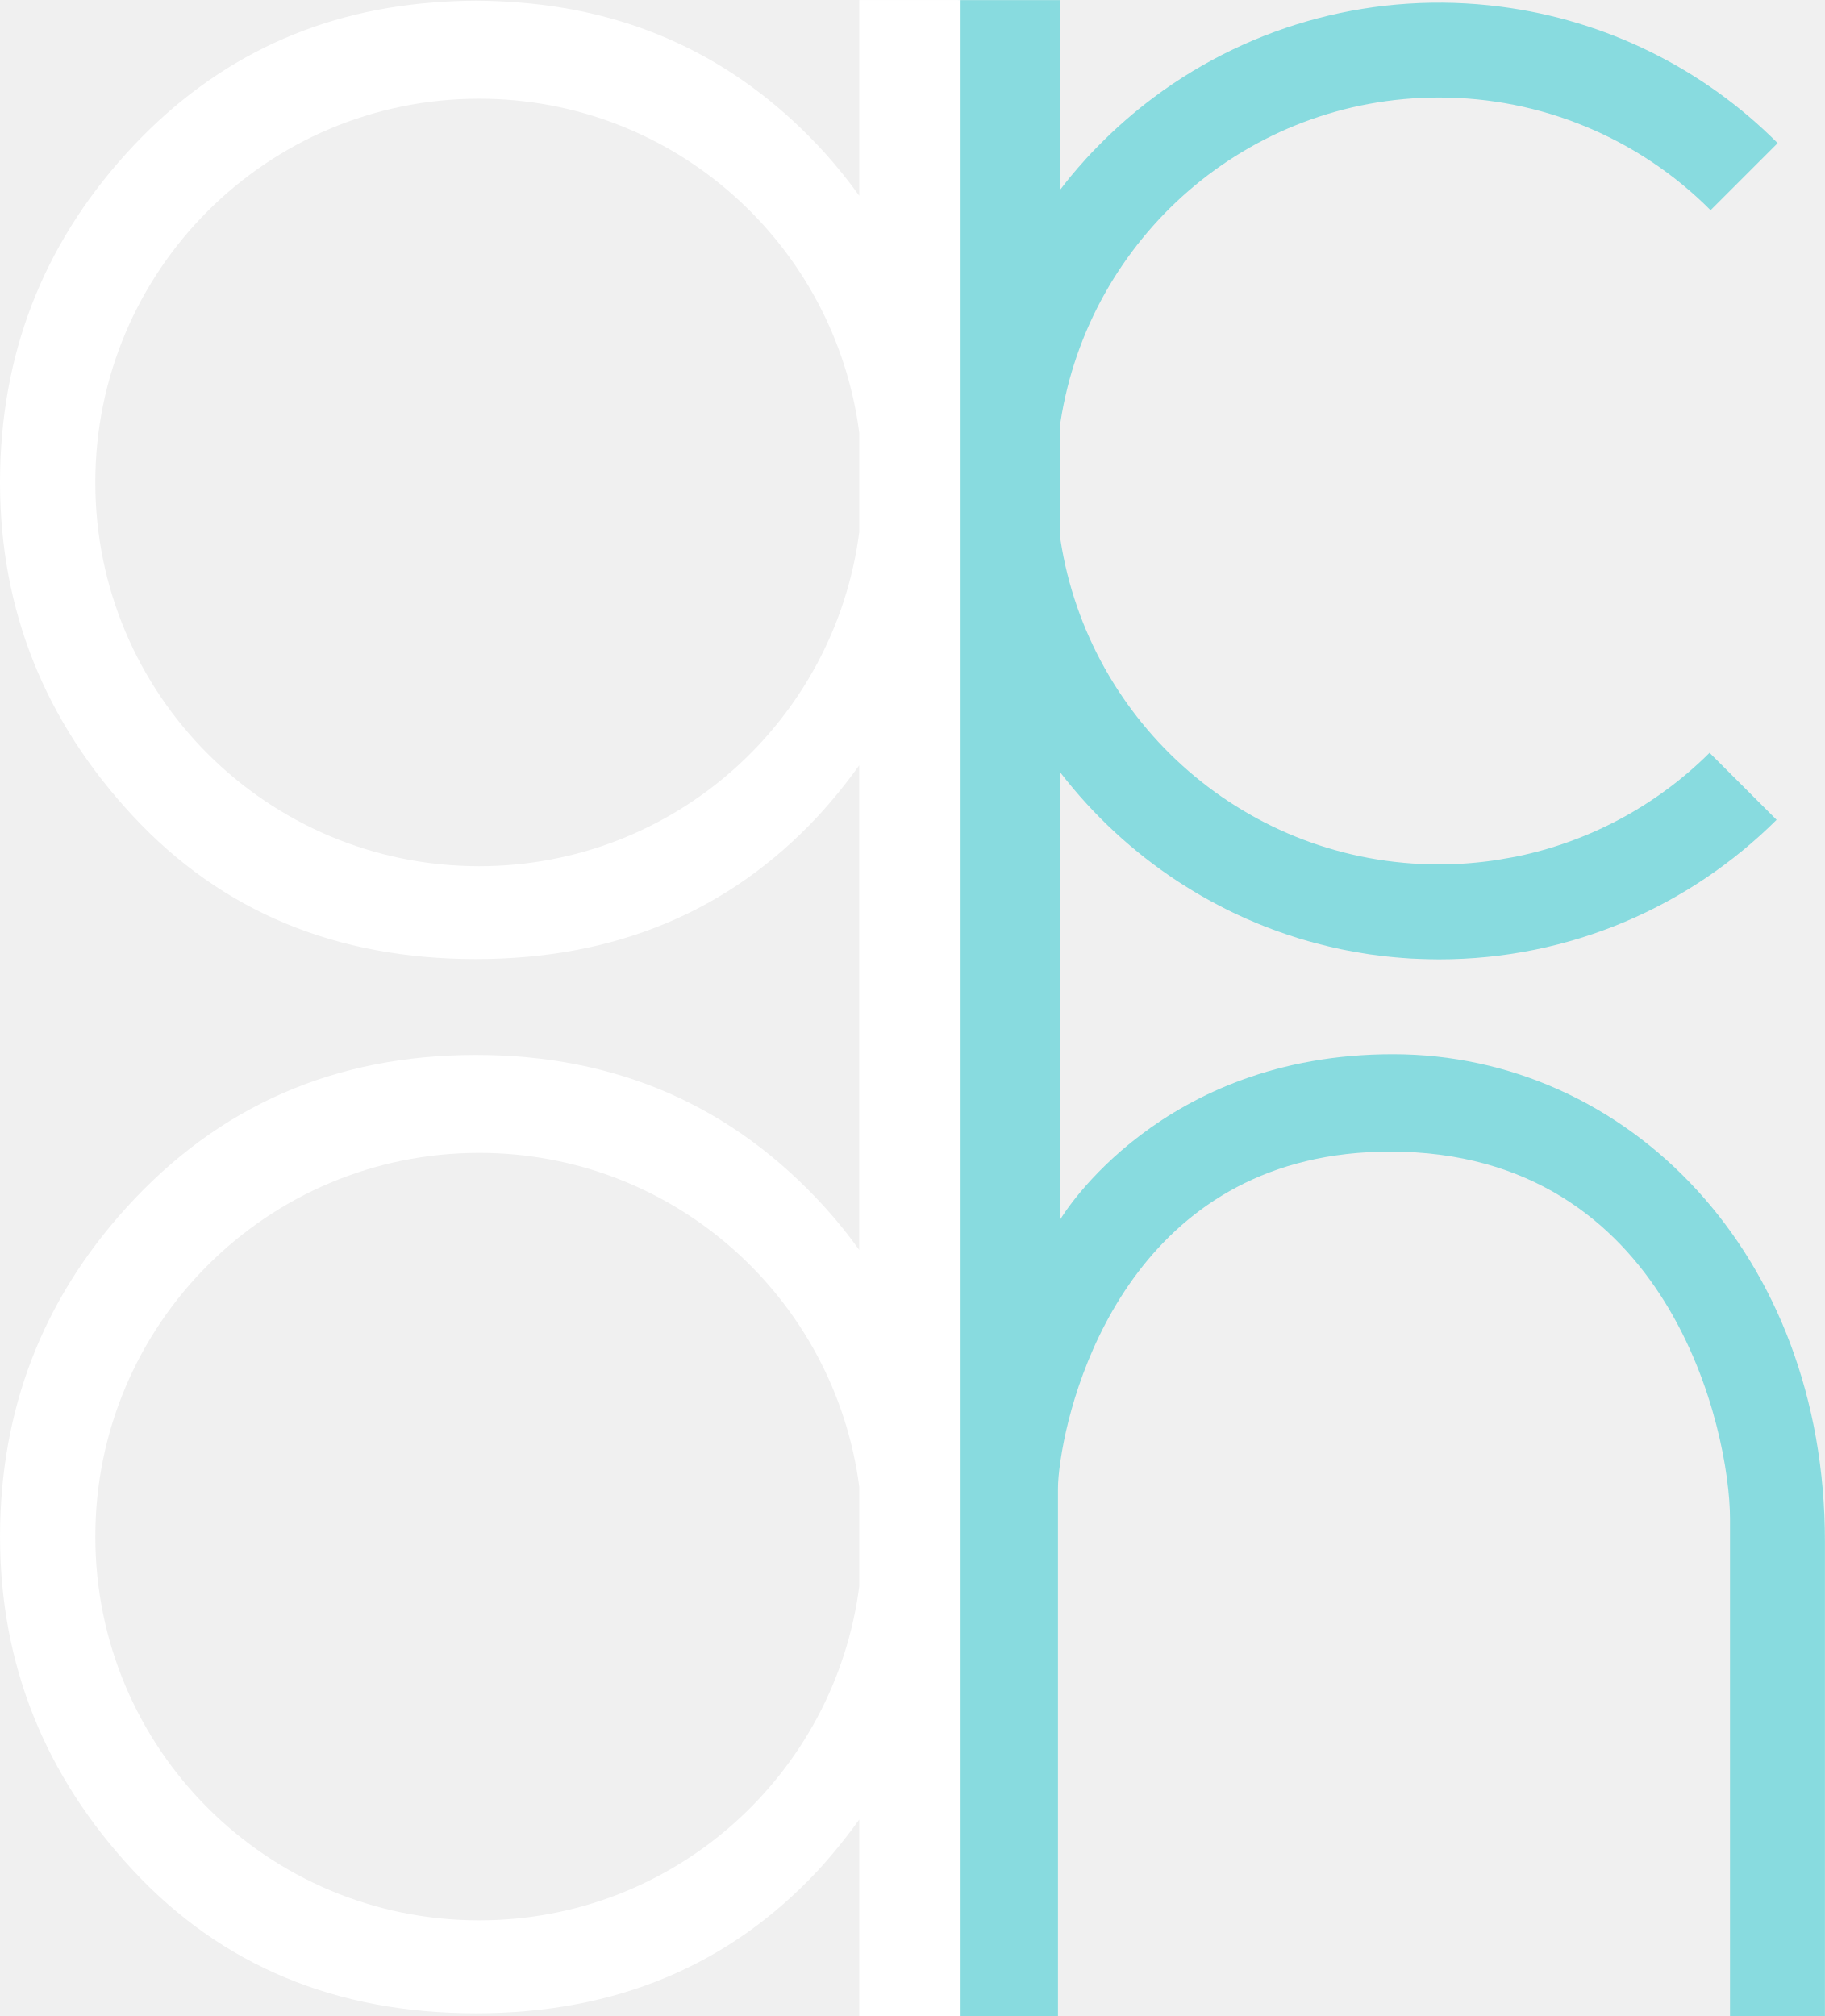
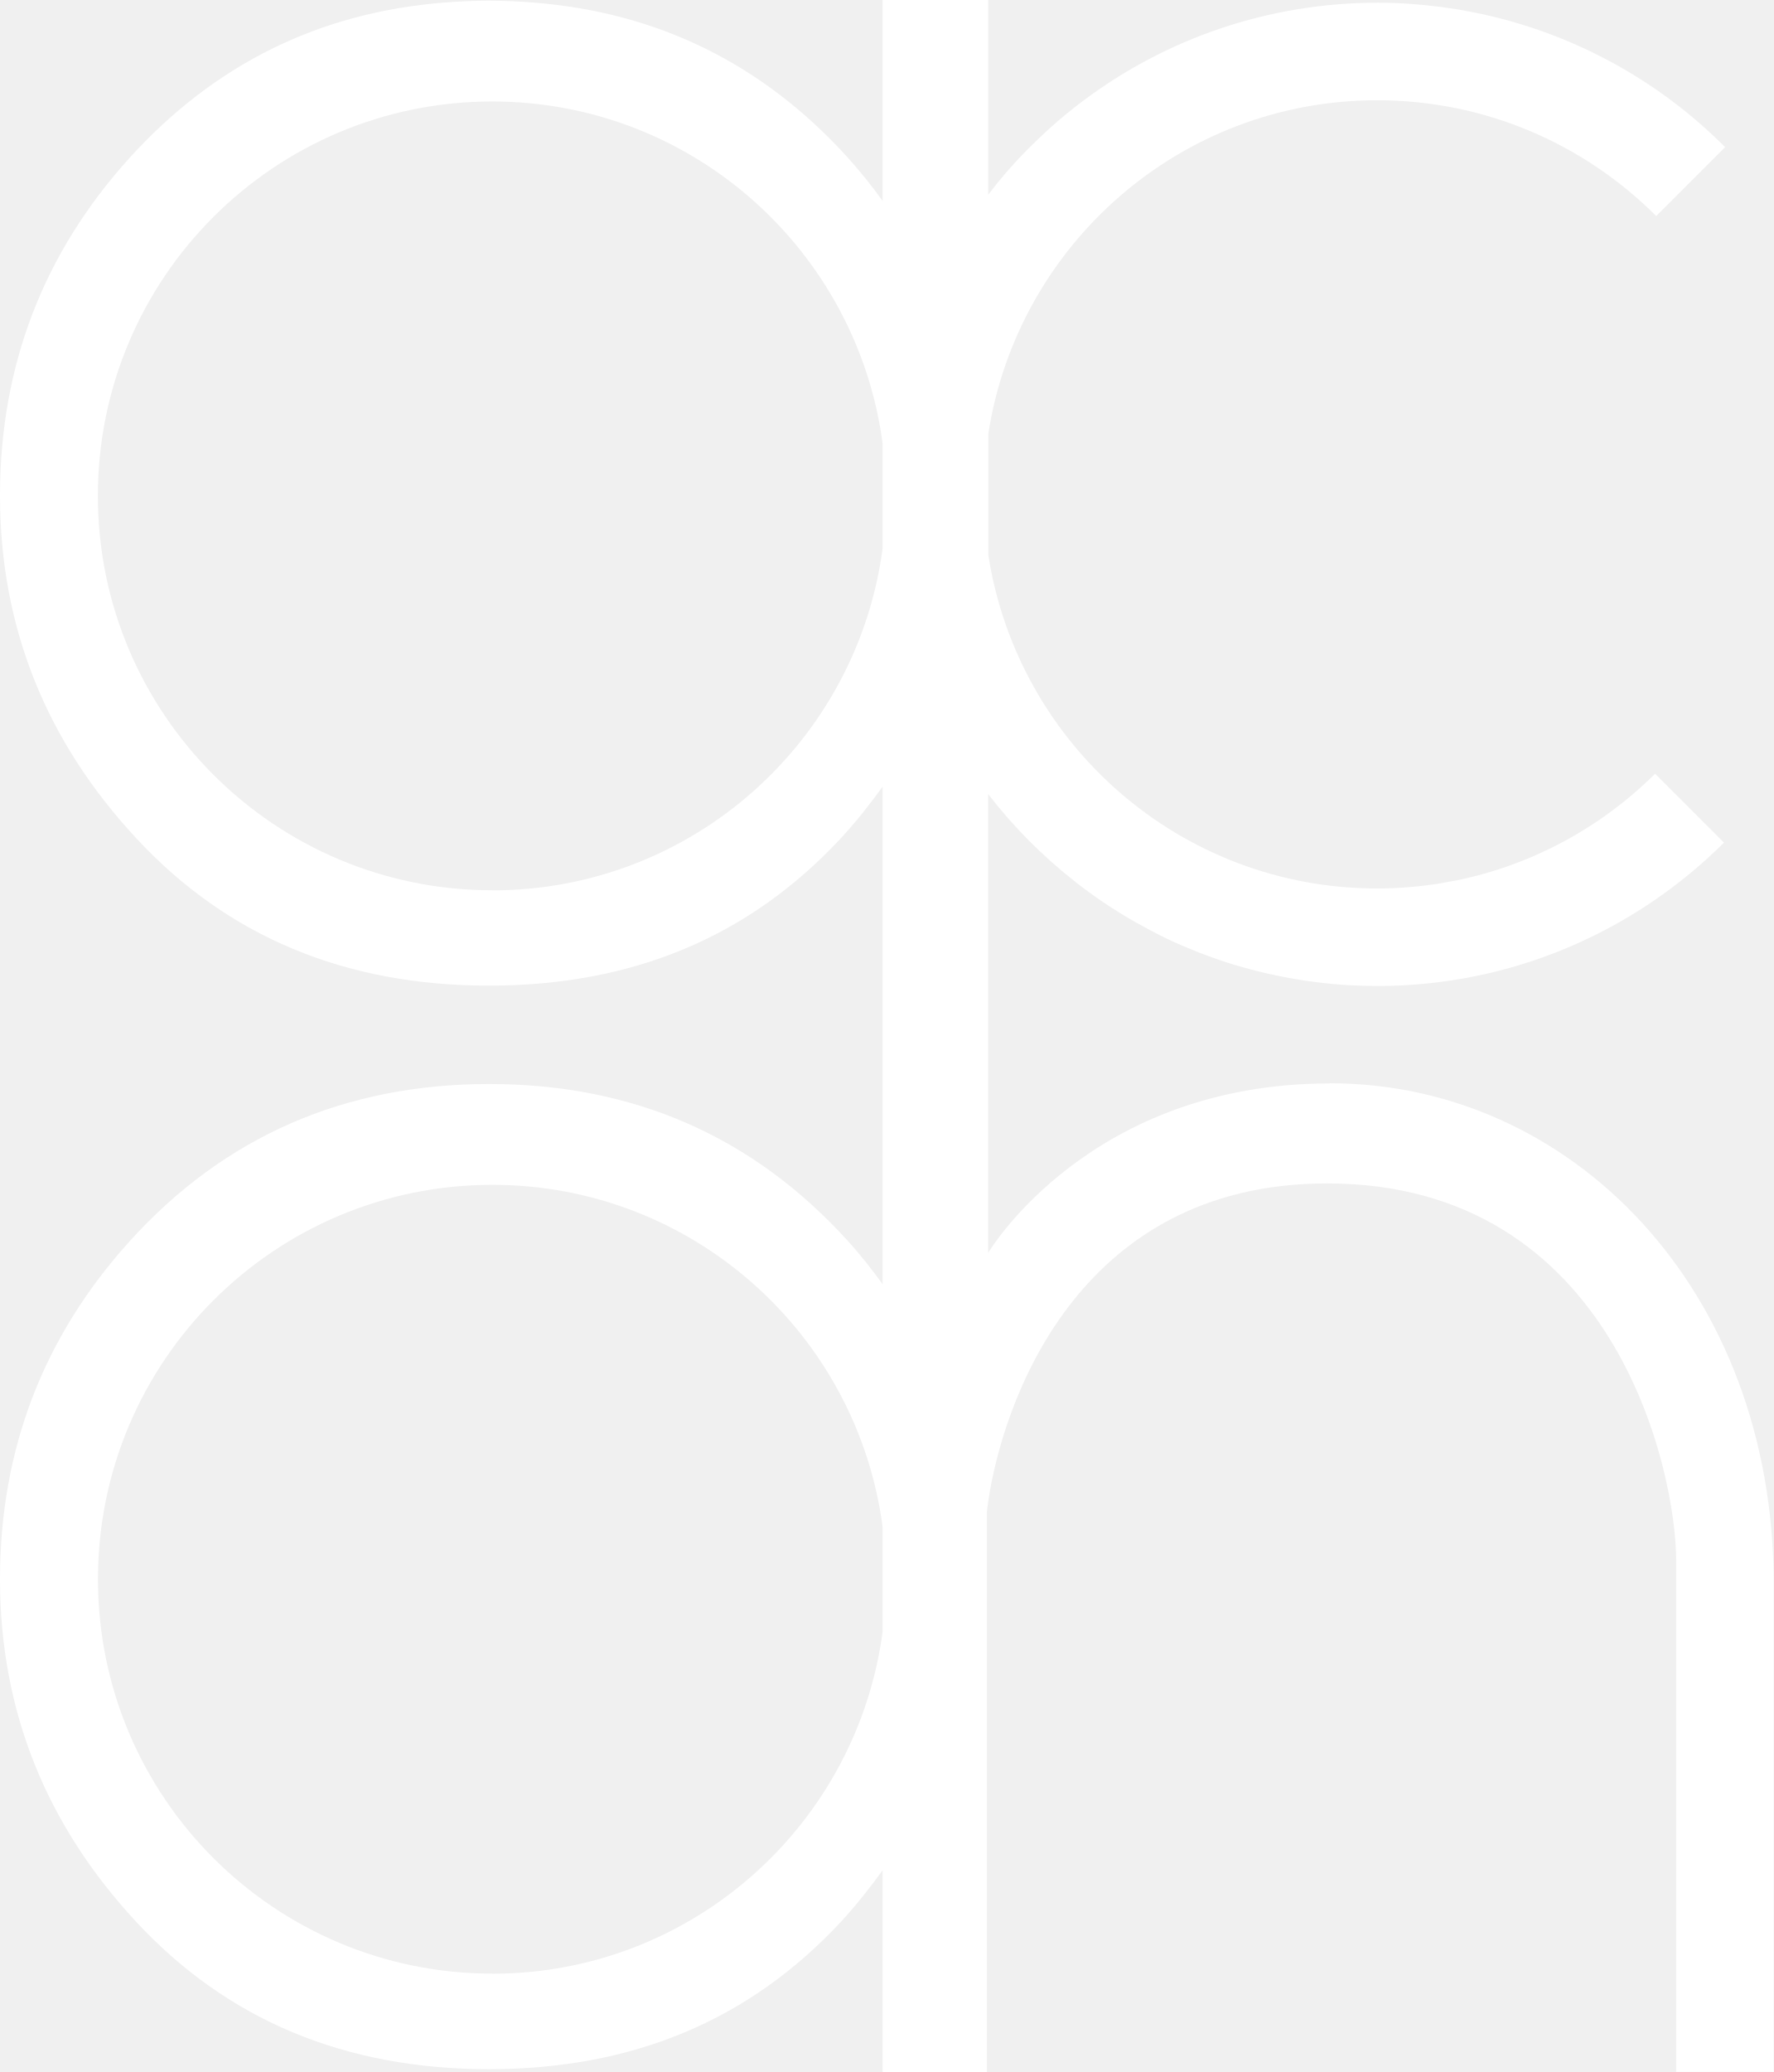
- <svg xmlns="http://www.w3.org/2000/svg" viewBox="311.787 344.453 90.517 100">
-   <path fill="#88dbdf" d="M380.869 396.745c-11.524 0-16.373 7.996-16.475 8.168a.152.152 0 0 0-.009.011v-22.142l.006.005a23.994 23.994 0 0 0 5.804 5.38l.151.097c.287.184.574.362.866.534.109.063.219.128.334.191.208.12.425.236.642.349.159.085.318.167.479.248.136.065.269.133.404.196a21.485 21.485 0 0 0 1.088.479c.237.099.475.194.718.283l.331.121c.245.087.49.171.735.249l.287.093c.292.088.584.171.877.247a24.68 24.68 0 0 0 1.207.288c.098.021.196.038.298.058.245.048.493.091.738.131.13.021.256.043.381.062.263.036.526.07.79.1.146.015.29.033.436.044.267.026.537.044.804.063.183.01.365.016.548.022.128.006.256.009.386.011.156.003.309.007.465.007 6.536 0 12.452-2.649 16.746-6.921l-3.325-3.324a19.002 19.002 0 0 1-9.589 5.148c-.186.037-.373.066-.559.099-.117.021-.237.045-.356.064-.95.146-1.926.225-2.917.225-9.508 0-17.362-6.985-18.773-16.097v-5.848c1.411-9.114 9.266-16.096 18.773-16.096a18.978 18.978 0 0 1 13.471 5.59l3.328-3.327a23.664 23.664 0 0 0-13.753-6.771 23.642 23.642 0 0 0-17.211 4.513l-.013.011a23.693 23.693 0 0 0-2.653 2.315c-.235.233-.462.471-.684.715l-.078.09c-.217.237-.426.48-.629.725-.028.034-.061.068-.086.102-.156.192-.311.389-.459.585v-.009c-.006.003-.006.004-.008.007v-9.379h-5.084v99.999h4.961v-26.152c0-.325.037-.821.131-1.432.662-4.466 4.145-15.296 16.35-15.296 13.878 0 16.852 13.88 16.852 18.215v24.663h4.708V420.91c0-14.255-9.79-24.165-21.434-24.165z" />
-   <path d="M354.406 344.453v9.711a24.952 24.952 0 0 0-1.698-2.115c-4.101-4.514-9.164-7.001-15.177-7.472a26.793 26.793 0 0 0-2.14-.091c-.728 0-1.44.035-2.142.091-6.042.472-11.115 2.974-15.219 7.511-4.147 4.585-6.225 9.993-6.242 16.225l-.001.068.001.064c.017 6.288 2.216 11.786 6.6 16.495 4.398 4.724 10.062 7.086 17.003 7.086 6.91 0 12.564-2.362 16.964-7.086a26.564 26.564 0 0 0 2.049-2.524v24.037a24.16 24.16 0 0 0-1.697-2.108c-4.578-5.045-10.35-7.564-17.315-7.564-6.995 0-12.779 2.535-17.361 7.602-4.147 4.583-6.225 9.99-6.242 16.225l-.001.068.001.062c.017 6.286 2.216 11.79 6.6 16.496 4.397 4.722 10.062 7.085 17.003 7.085 6.91 0 12.562-2.363 16.966-7.085a26.984 26.984 0 0 0 2.047-2.527v9.747h5.027v-99.999h-5.026zm-18.855 42.967c-10.515 0-19.037-8.522-19.037-19.037 0-10.514 8.522-19.034 19.037-19.034 9.676 0 17.644 7.223 18.854 16.569v4.933c-1.21 9.346-9.178 16.569-18.854 16.569zm.003 52.289c-10.517 0-19.039-8.521-19.039-19.036 0-10.516 8.522-19.034 19.039-19.034 9.676 0 17.641 7.22 18.852 16.569v4.933c-1.211 9.346-9.176 16.568-18.852 16.568z" fill="#fff" />
+ <svg xmlns="http://www.w3.org/2000/svg" viewBox="0 0 188.44 220.1">
+   <path fill="#fff" d="M141.27 115.09c-25.36 0-36.04 17.6-36.26 17.98l-.02.02V84.36h.01a52.7 52.7 0 0 0 9.23 9.29c.01.02.02.02.04.04 1.13.88 2.3 1.73 3.51 2.52l.33.21c.63.4 1.26.8 1.91 1.18.24.14.48.28.74.42.46.26.94.52 1.41.77.35.19.7.37 1.05.55.3.14.59.29.89.43.53.25 1.07.5 1.62.73.25.11.51.22.77.32.52.22 1.05.43 1.58.62.25.09.49.18.73.27.54.19 1.08.38 1.62.55.21.07.42.14.63.2.64.19 1.29.38 1.93.54.23.07.46.12.69.18.65.16 1.31.31 1.97.45.22.05.43.08.66.13.54.11 1.09.2 1.62.29.29.05.56.09.84.14.58.08 1.16.15 1.74.22.32.03.64.07.96.1.59.06 1.18.1 1.77.14.4.02.8.04 1.21.05.28.01.56.02.85.02.34 0 .68.02 1.02.02 14.39 0 27.41-5.83 36.86-15.23l-7.32-7.32c-5.68 5.64-12.97 9.67-21.1 11.33-.41.08-.82.15-1.23.22-.26.05-.52.1-.78.14-2.09.32-4.24.5-6.42.5-20.93 0-38.21-15.37-41.32-35.43V46.08c3.11-20.06 20.39-35.43 41.32-35.43 11.58 0 22.06 4.71 29.65 12.3l7.32-7.32A52.1 52.1 0 0 0 153.03.73c-2.17-.28-4.38-.44-6.64-.44-11.71 0-22.53 3.86-31.24 10.37-.01 0-.02.02-.03.02-1.28.96-2.51 1.97-3.69 3.04-.09.08-.17.16-.26.24-.53.49-1.05.99-1.57 1.5l-.32.32c-.52.51-1.02 1.04-1.51 1.57-.06.07-.12.13-.17.2-.48.52-.94 1.06-1.38 1.6l-.19.22c-.34.42-.68.86-1.01 1.29v-.02s-.01 0-.02.02V0H93.81v220.09h10.92v-57.56c0-.72.08-1.81.29-3.15 1.46-9.83 9.12-33.67 35.99-33.67 30.54 0 37.09 30.55 37.09 40.09v54.28h10.36v-51.82c0-31.37-21.55-53.19-47.17-53.19Z" />
+   <path fill="#fff" d="M93.8 0v21.37a54 54 0 0 0-3.74-4.65C81.04 6.78 69.9 1.31 56.66.27c-1.54-.12-3.11-.2-4.71-.2s-3.17.08-4.71.2c-13.3 1.04-24.46 6.55-33.5 16.53C4.61 26.9.04 38.8 0 52.51v.29c.04 13.84 4.88 25.94 14.53 36.3 9.68 10.4 22.15 15.6 37.42 15.6s27.65-5.2 37.34-15.6c1.67-1.79 3.13-3.66 4.51-5.56v52.9c-1.15-1.58-2.37-3.15-3.73-4.64-10.08-11.1-22.78-16.65-38.11-16.65s-28.13 5.58-38.21 16.73C4.62 141.99.04 153.89 0 167.61v.29c.04 13.84 4.88 25.95 14.53 36.31 9.68 10.39 22.15 15.59 37.42 15.59s27.65-5.2 37.34-15.59c1.66-1.79 3.13-3.67 4.51-5.56v21.45h11.06V0zM52.3 94.57c-23.14 0-41.9-18.76-41.9-41.9s18.76-41.89 41.9-41.89c21.3 0 38.83 15.9 41.5 36.47v10.86c-2.66 20.57-20.2 36.47-41.5 36.47Zm.01 115.08c-23.15 0-41.9-18.75-41.9-41.9s18.76-41.89 41.9-41.89c21.3 0 38.83 15.89 41.49 36.47v10.86c-2.67 20.57-20.2 36.47-41.49 36.47Z" />
</svg>
